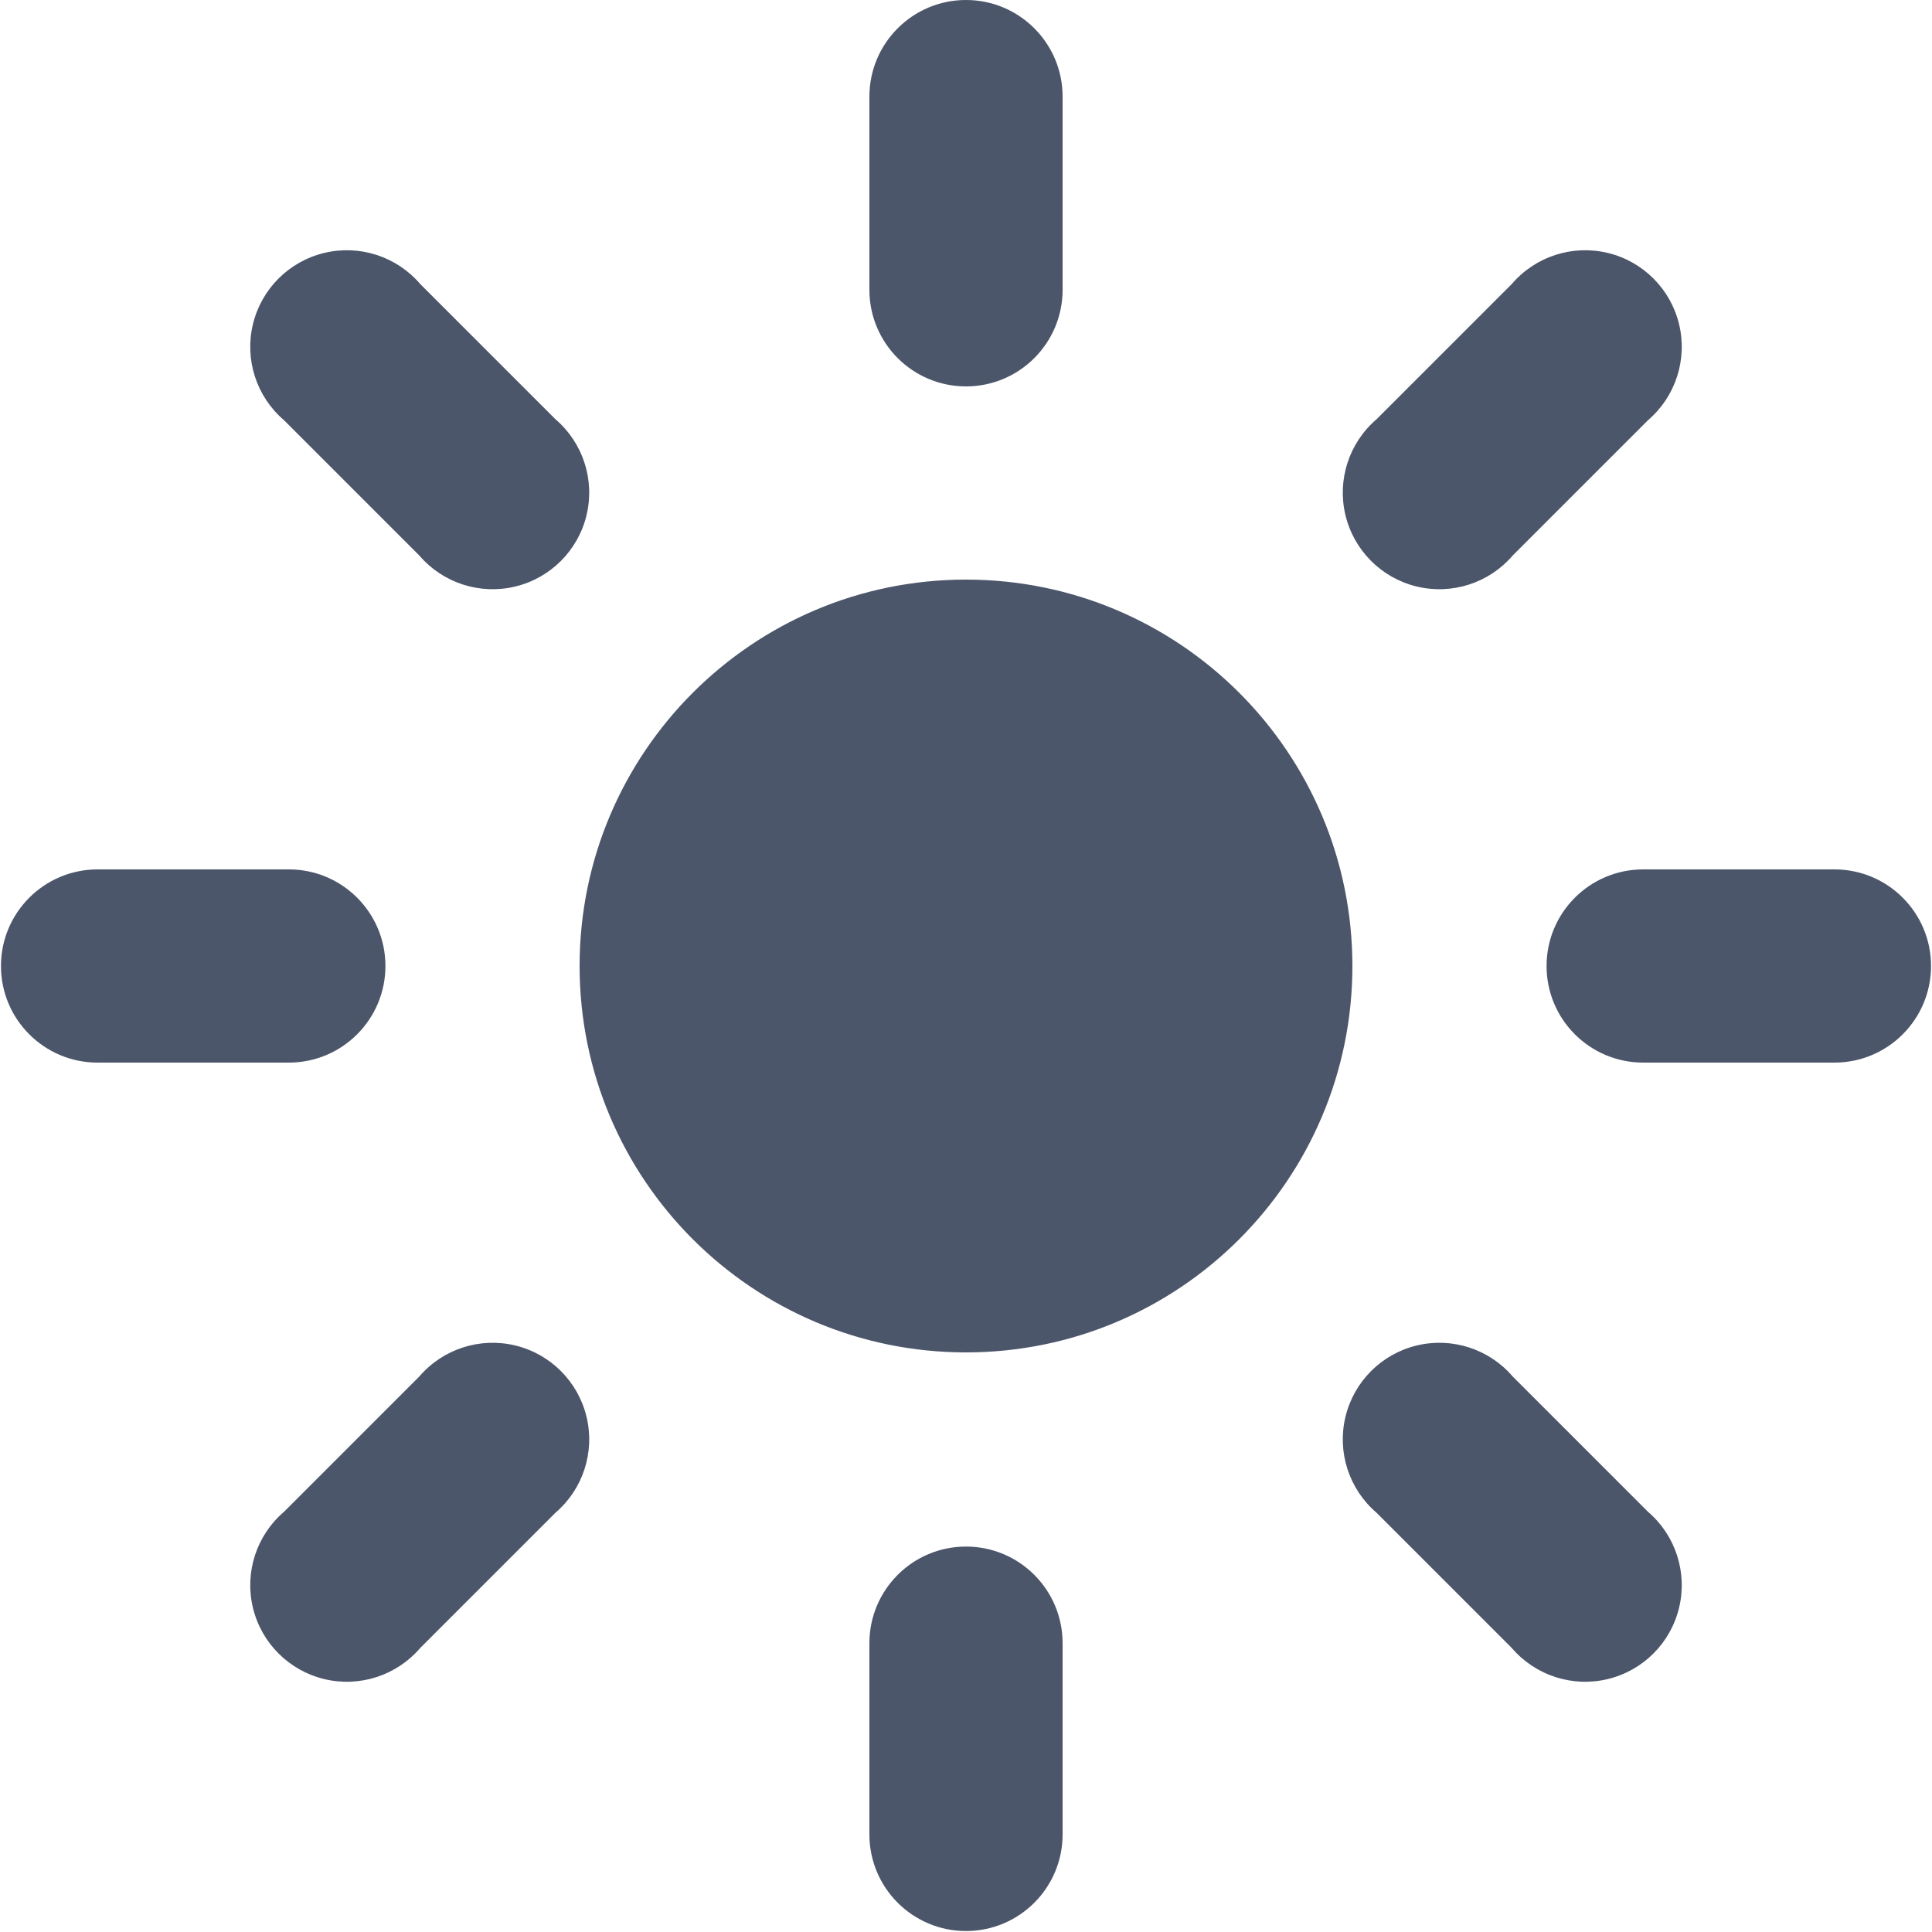
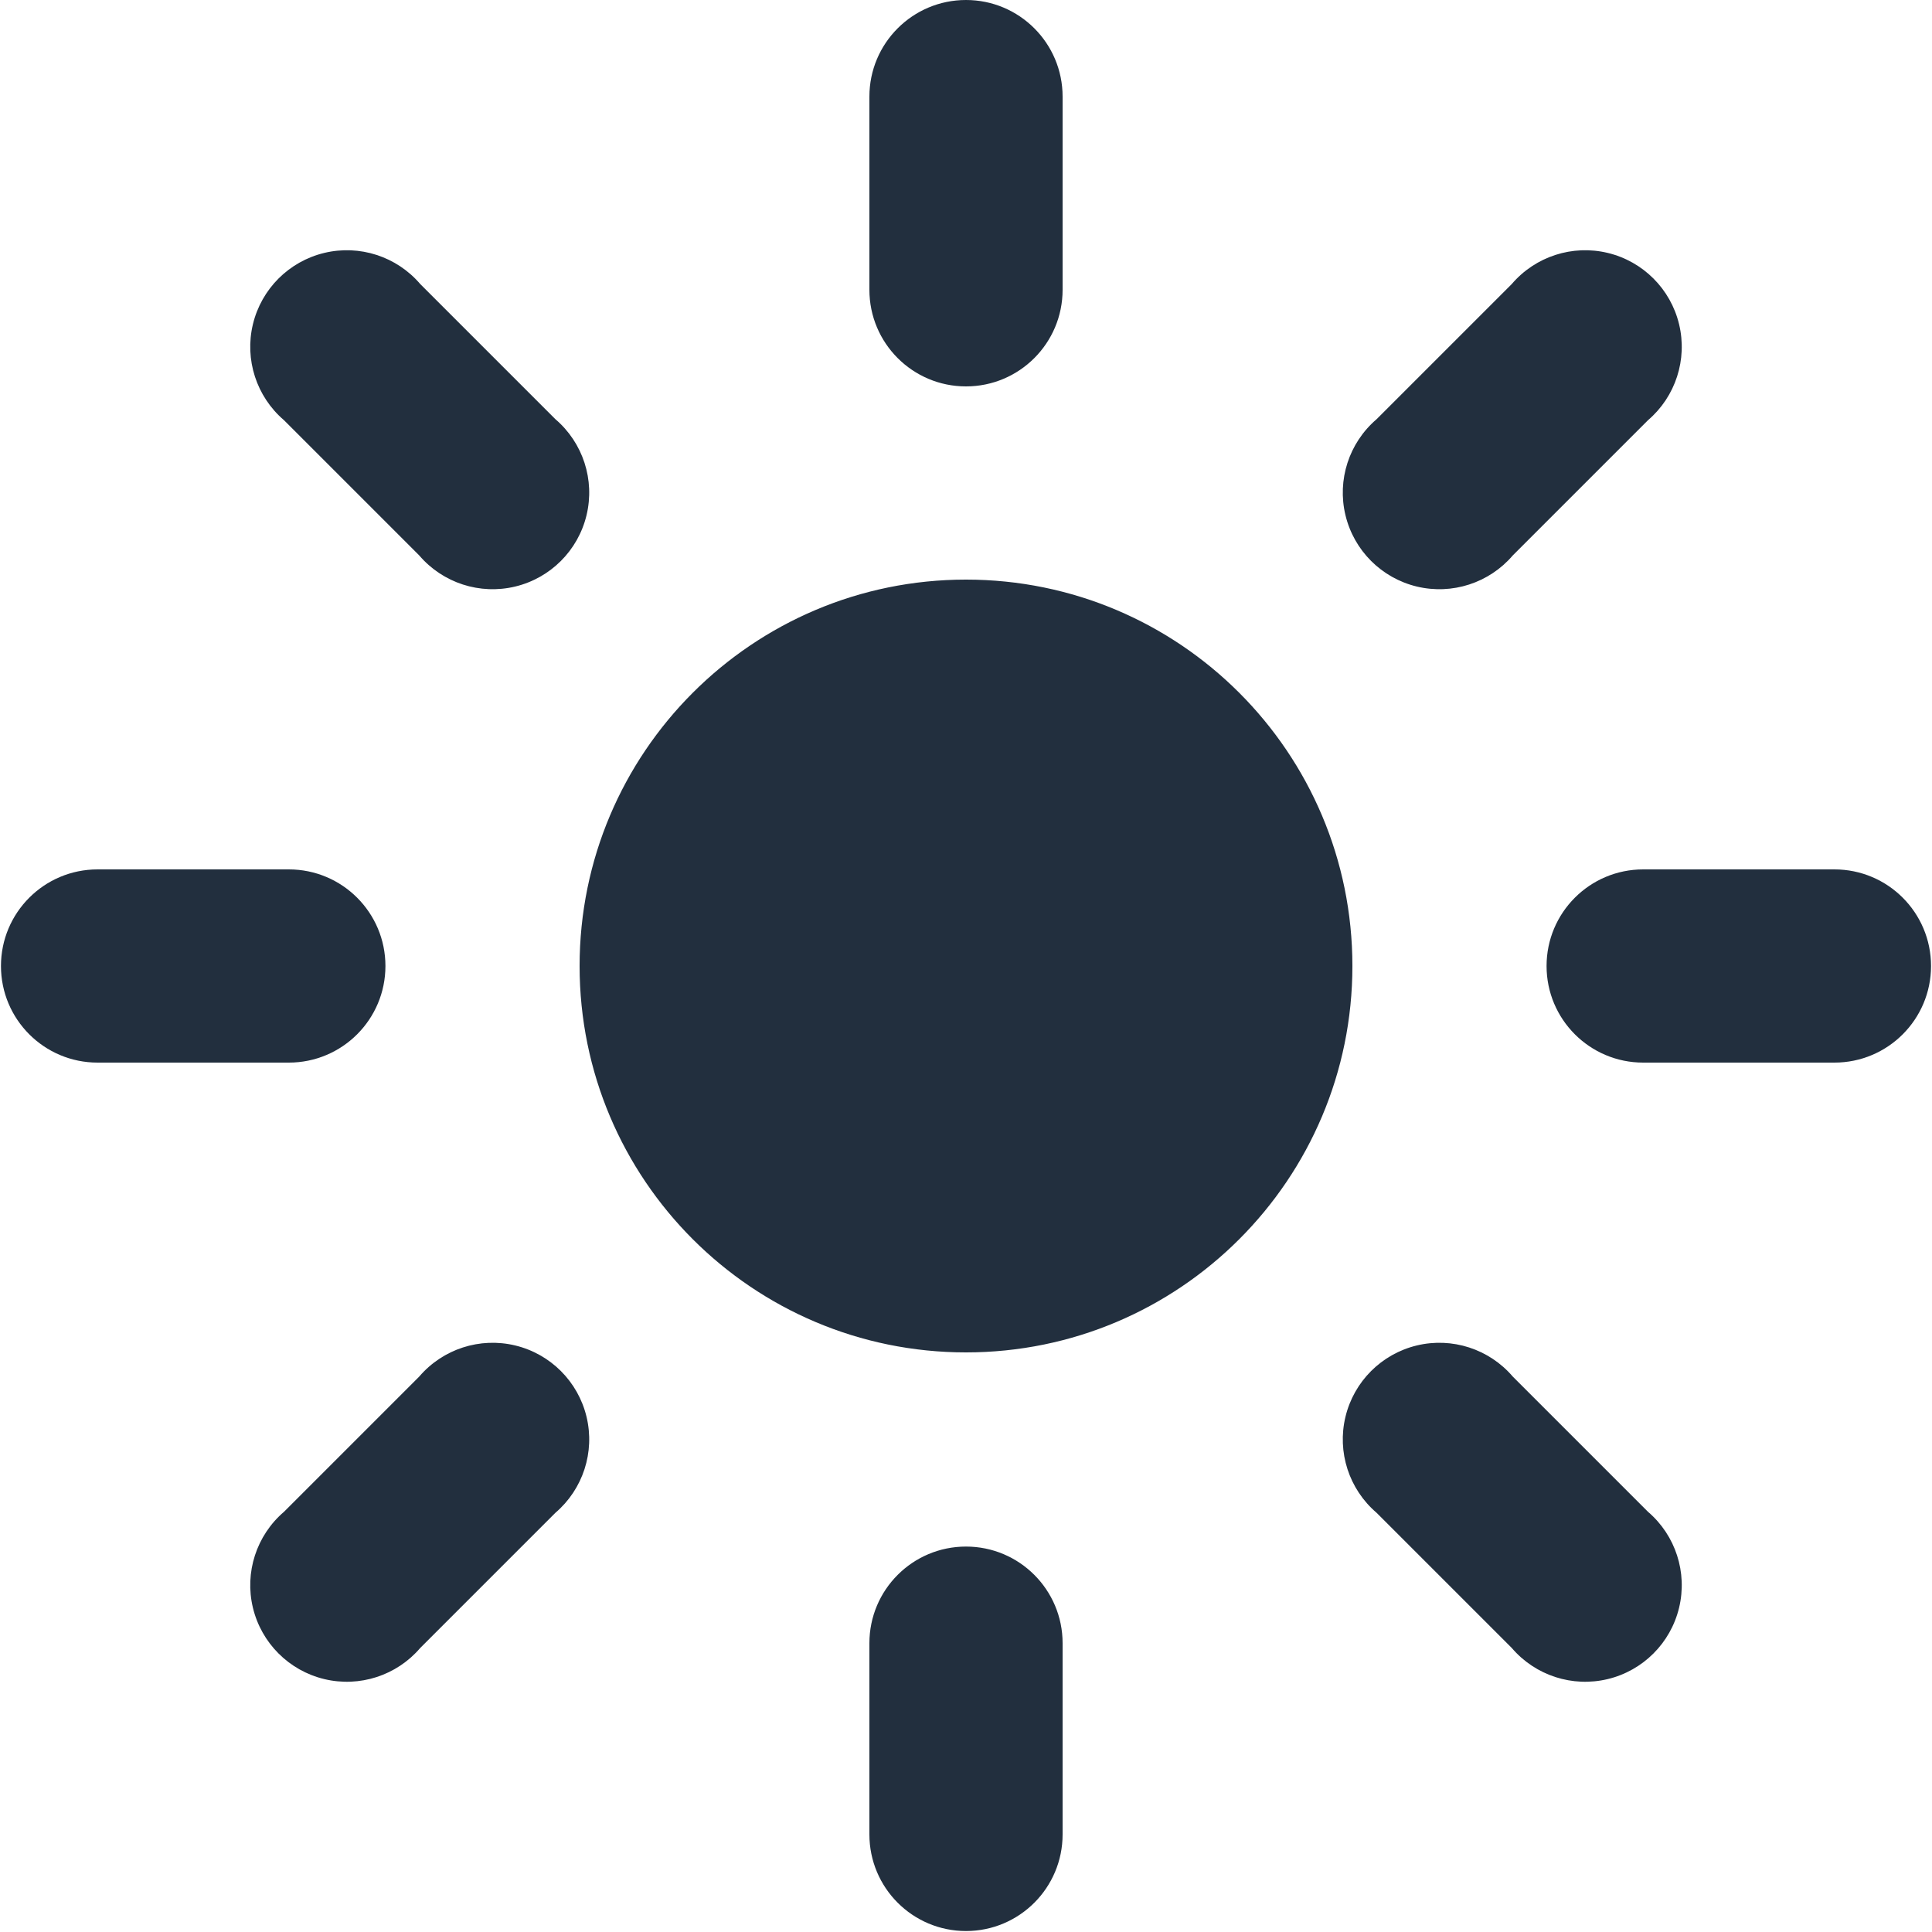
<svg xmlns="http://www.w3.org/2000/svg" fill="#000000" width="800px" height="800px" viewBox="0 0 20 20" version="1.1" id="svg2201">
  <defs id="defs2205" />
-   <path d="M10 14a4 4 0 1 1 0-8 4 4 0 0 1 0 8zM9 1a1 1 0 1 1 2 0v2a1 1 0 1 1-2 0V1zm6.65 1.94a1 1 0 1 1 1.41 1.41l-1.4 1.4a1 1 0 1 1-1.41-1.41l1.4-1.4zM18.99 9a1 1 0 1 1 0 2h-1.98a1 1 0 1 1 0-2h1.98zm-1.93 6.65a1 1 0 1 1-1.41 1.41l-1.4-1.4a1 1 0 1 1 1.41-1.41l1.4 1.4zM11 18.99a1 1 0 1 1-2 0v-1.98a1 1 0 1 1 2 0v1.98zm-6.65-1.93a1 1 0 1 1-1.41-1.41l1.4-1.4a1 1 0 1 1 1.41 1.41l-1.4 1.4zM1.01 11a1 1 0 1 1 0-2h1.98a1 1 0 1 1 0 2H1.01zm1.93-6.65a1 1 0 1 1 1.41-1.41l1.4 1.4a1 1 0 1 1-1.41 1.41l-1.4-1.4z" id="path2199" style="fill:#4c566a;fill-opacity:1" />
+   <path d="M10 14a4 4 0 1 1 0-8 4 4 0 0 1 0 8zM9 1a1 1 0 1 1 2 0v2a1 1 0 1 1-2 0V1zm6.65 1.94a1 1 0 1 1 1.41 1.41l-1.4 1.4a1 1 0 1 1-1.41-1.41l1.4-1.4zM18.99 9a1 1 0 1 1 0 2h-1.98a1 1 0 1 1 0-2h1.98zm-1.93 6.65a1 1 0 1 1-1.41 1.41l-1.4-1.4a1 1 0 1 1 1.41-1.41l1.4 1.4zM11 18.99a1 1 0 1 1-2 0v-1.98a1 1 0 1 1 2 0v1.98zm-6.65-1.93a1 1 0 1 1-1.41-1.41l1.4-1.4a1 1 0 1 1 1.41 1.41l-1.4 1.4zM1.01 11a1 1 0 1 1 0-2h1.98a1 1 0 1 1 0 2H1.01zm1.93-6.65a1 1 0 1 1 1.41-1.41l1.4 1.4a1 1 0 1 1-1.41 1.41l-1.4-1.4z" id="path2199" style="fill:#222f3e;fill-opacity:1" />
</svg>
